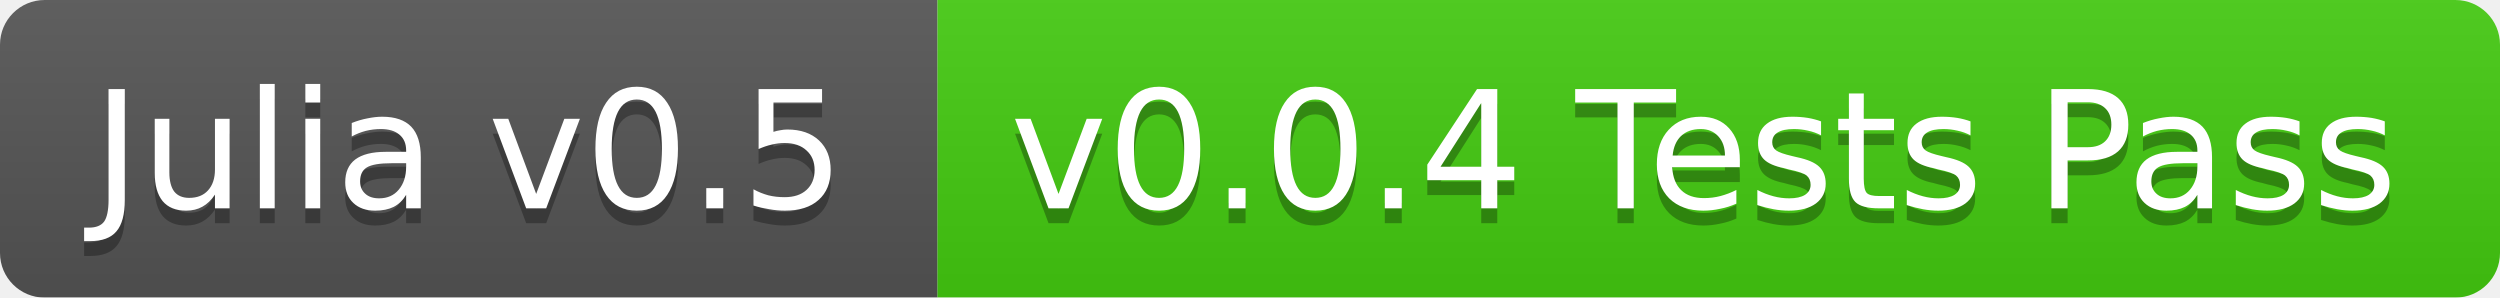
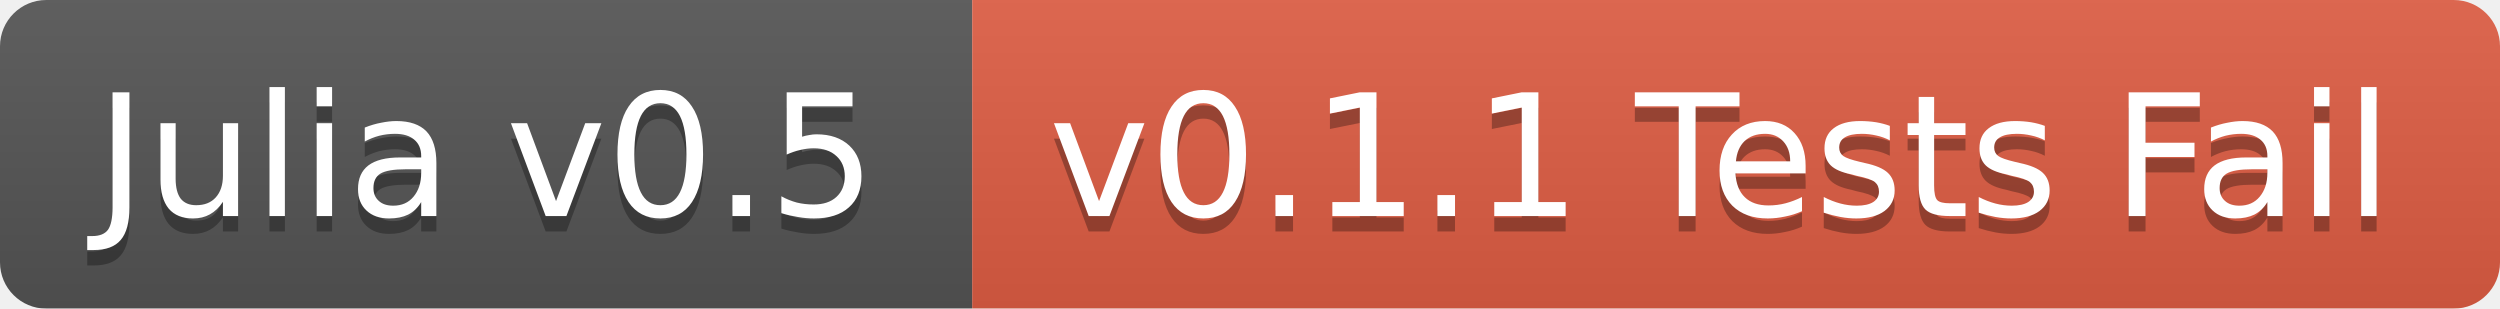
- <svg xmlns="http://www.w3.org/2000/svg" width="168" height="20">
+ <svg xmlns="http://www.w3.org/2000/svg" width="162" height="20">
  <linearGradient id="b" x2="0" y2="100%">
    <stop offset="0" stop-color="#bbb" stop-opacity=".1" />
    <stop offset="1" stop-opacity=".1" />
  </linearGradient>
  <mask id="a">
-     <rect width="168" height="20" rx="3" fill="#fff" />
+     <rect width="162" height="20" rx="3" fill="#fff" />
  </mask>
  <g mask="url(#a)">
    <path fill="#555" d="M0 0h63v20H0z" />
-     <path fill="#4c1" d="M63 0h105v20H63z" />
-     <path fill="url(#b)" d="M0 0h168v20H0z" />
+     <path fill="#e05d44" d="M63 0h99v20H63z" />
+     <path fill="url(#b)" d="M0 0h162v20H0z" />
  </g>
  <g fill="#fff" text-anchor="middle" font-family="DejaVu Sans,Verdana,Geneva,sans-serif" font-size="11">
    <text x="31.5" y="15" fill="#010101" fill-opacity=".3">Julia v0.5</text>
    <text x="31.5" y="14">Julia v0.5</text>
-     <text x="114.5" y="15" fill="#010101" fill-opacity=".3">v0.0.4 Tests Pass</text>
-     <text x="114.5" y="14">v0.0.4 Tests Pass</text>
+     <text x="111.5" y="15" fill="#010101" fill-opacity=".3">v0.1.1 Tests Fail</text>
+     <text x="111.5" y="14">v0.1.1 Tests Fail</text>
  </g>
</svg>
